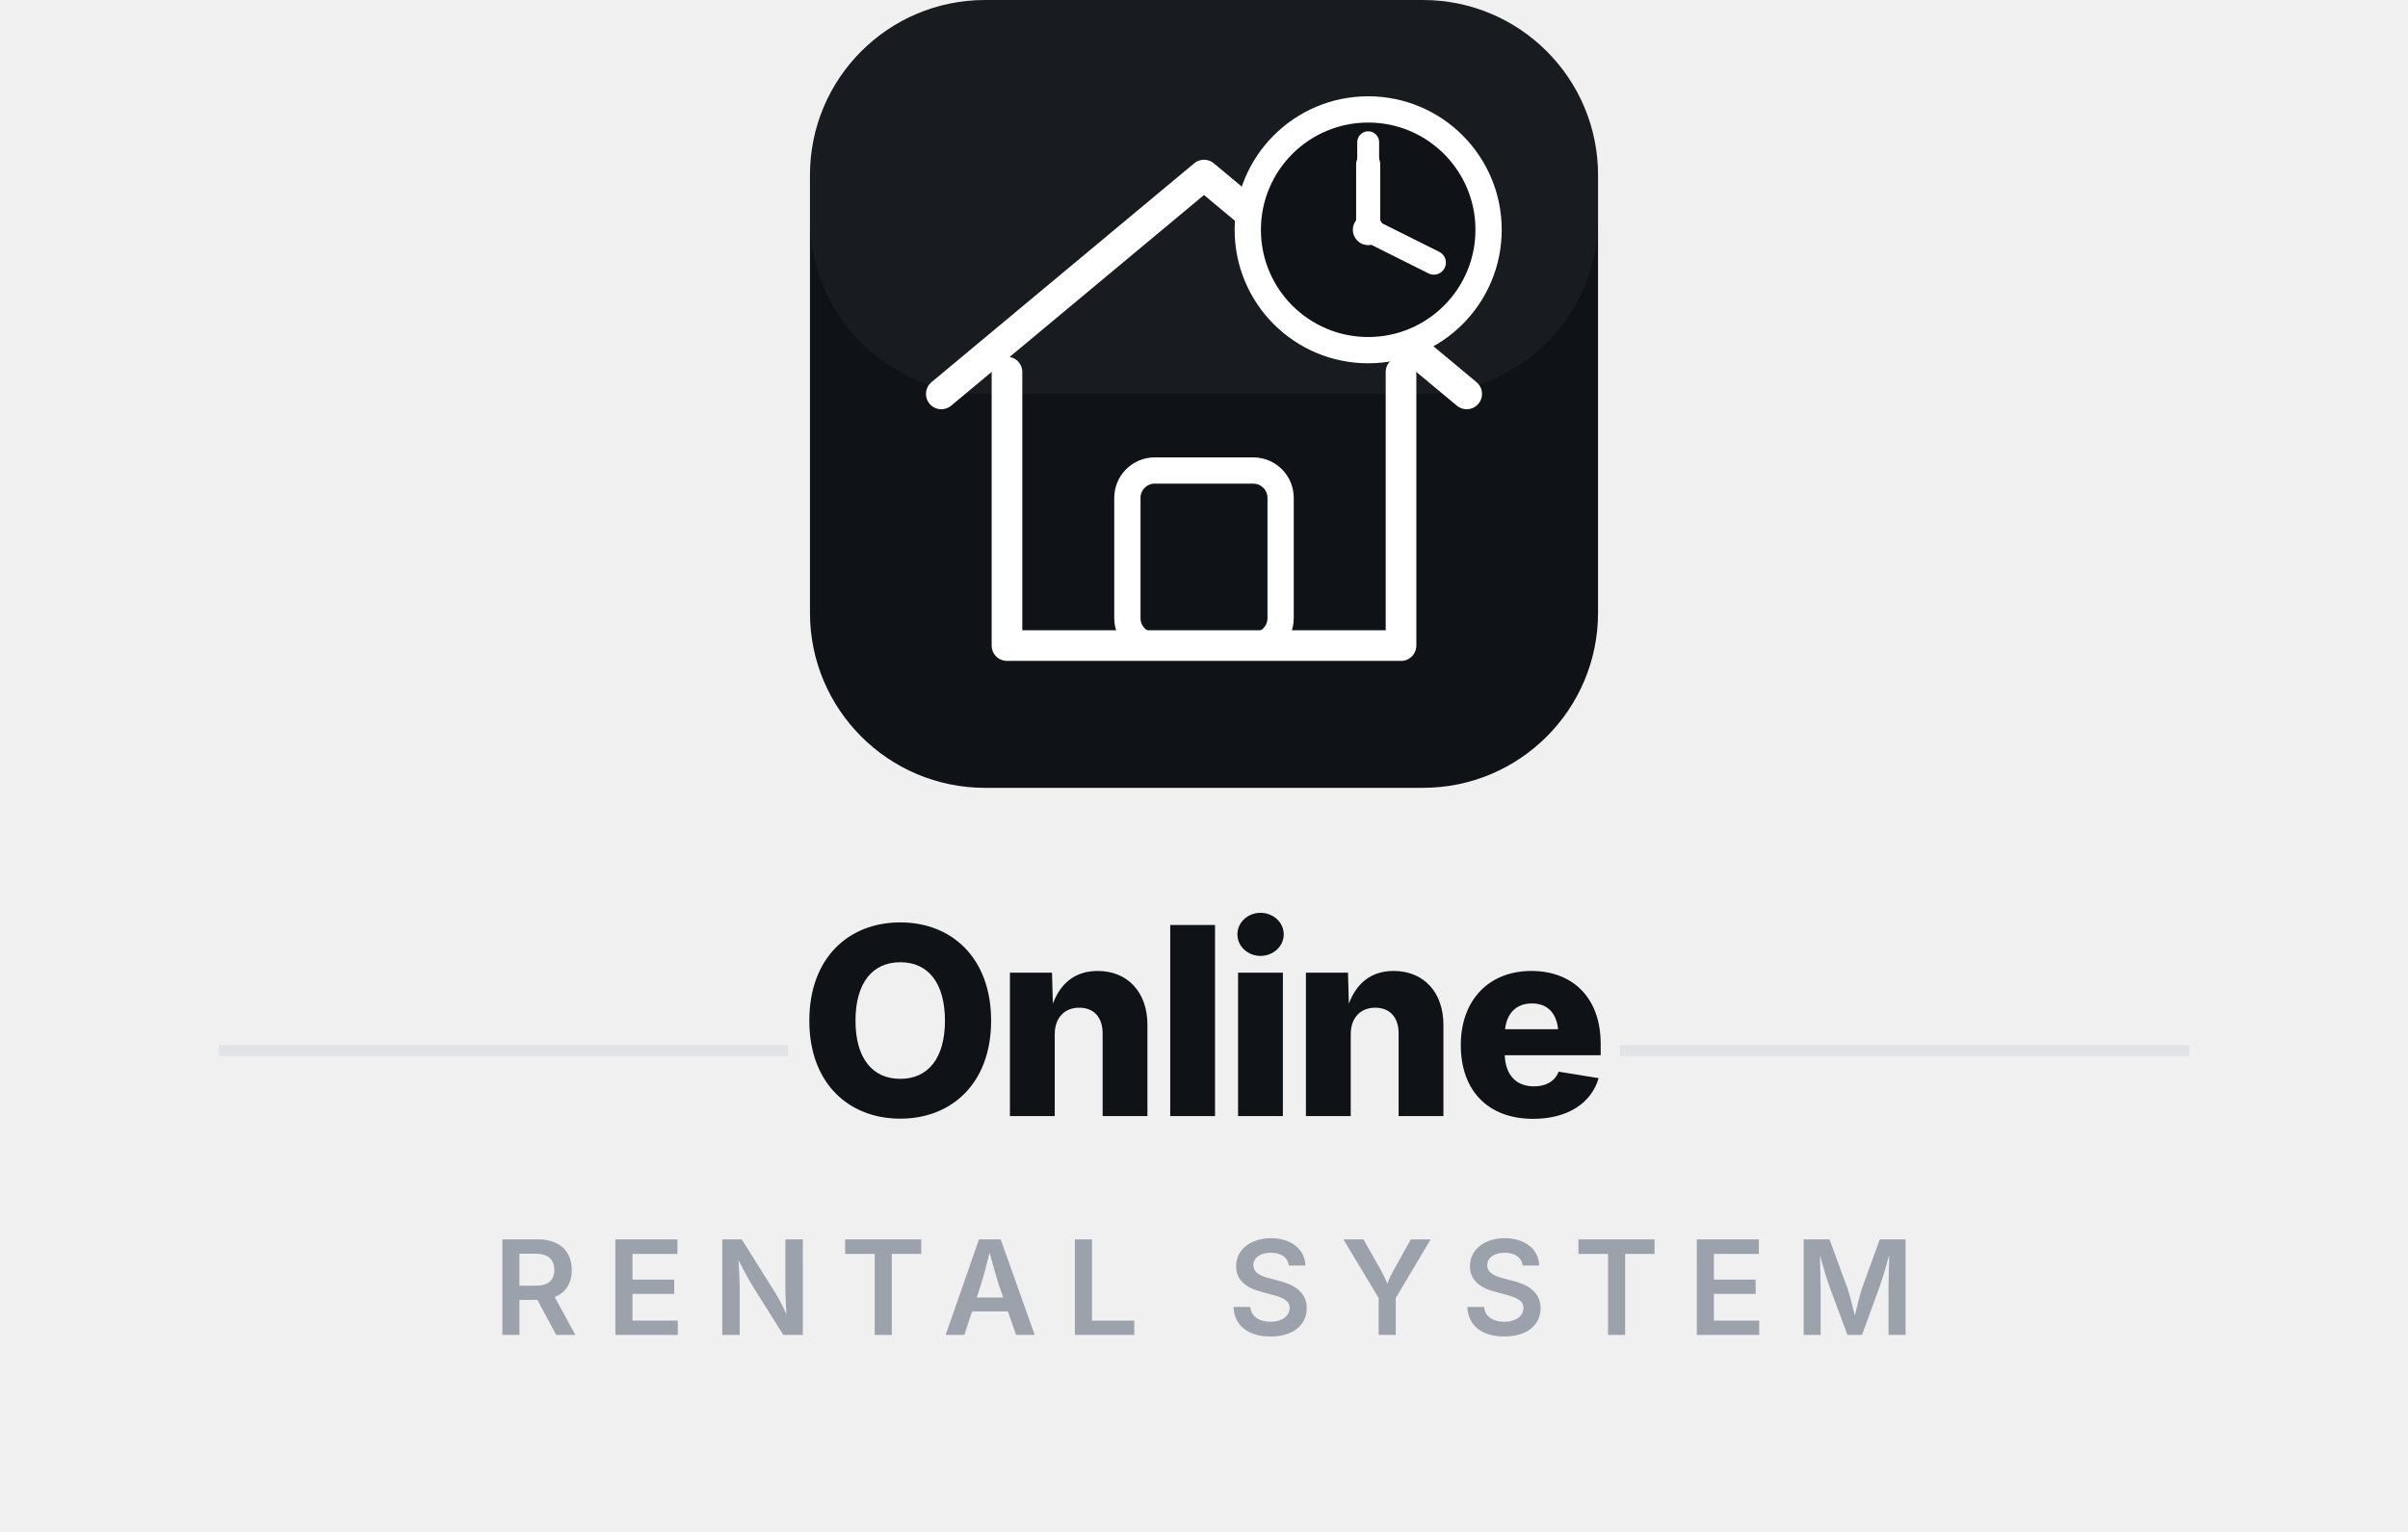
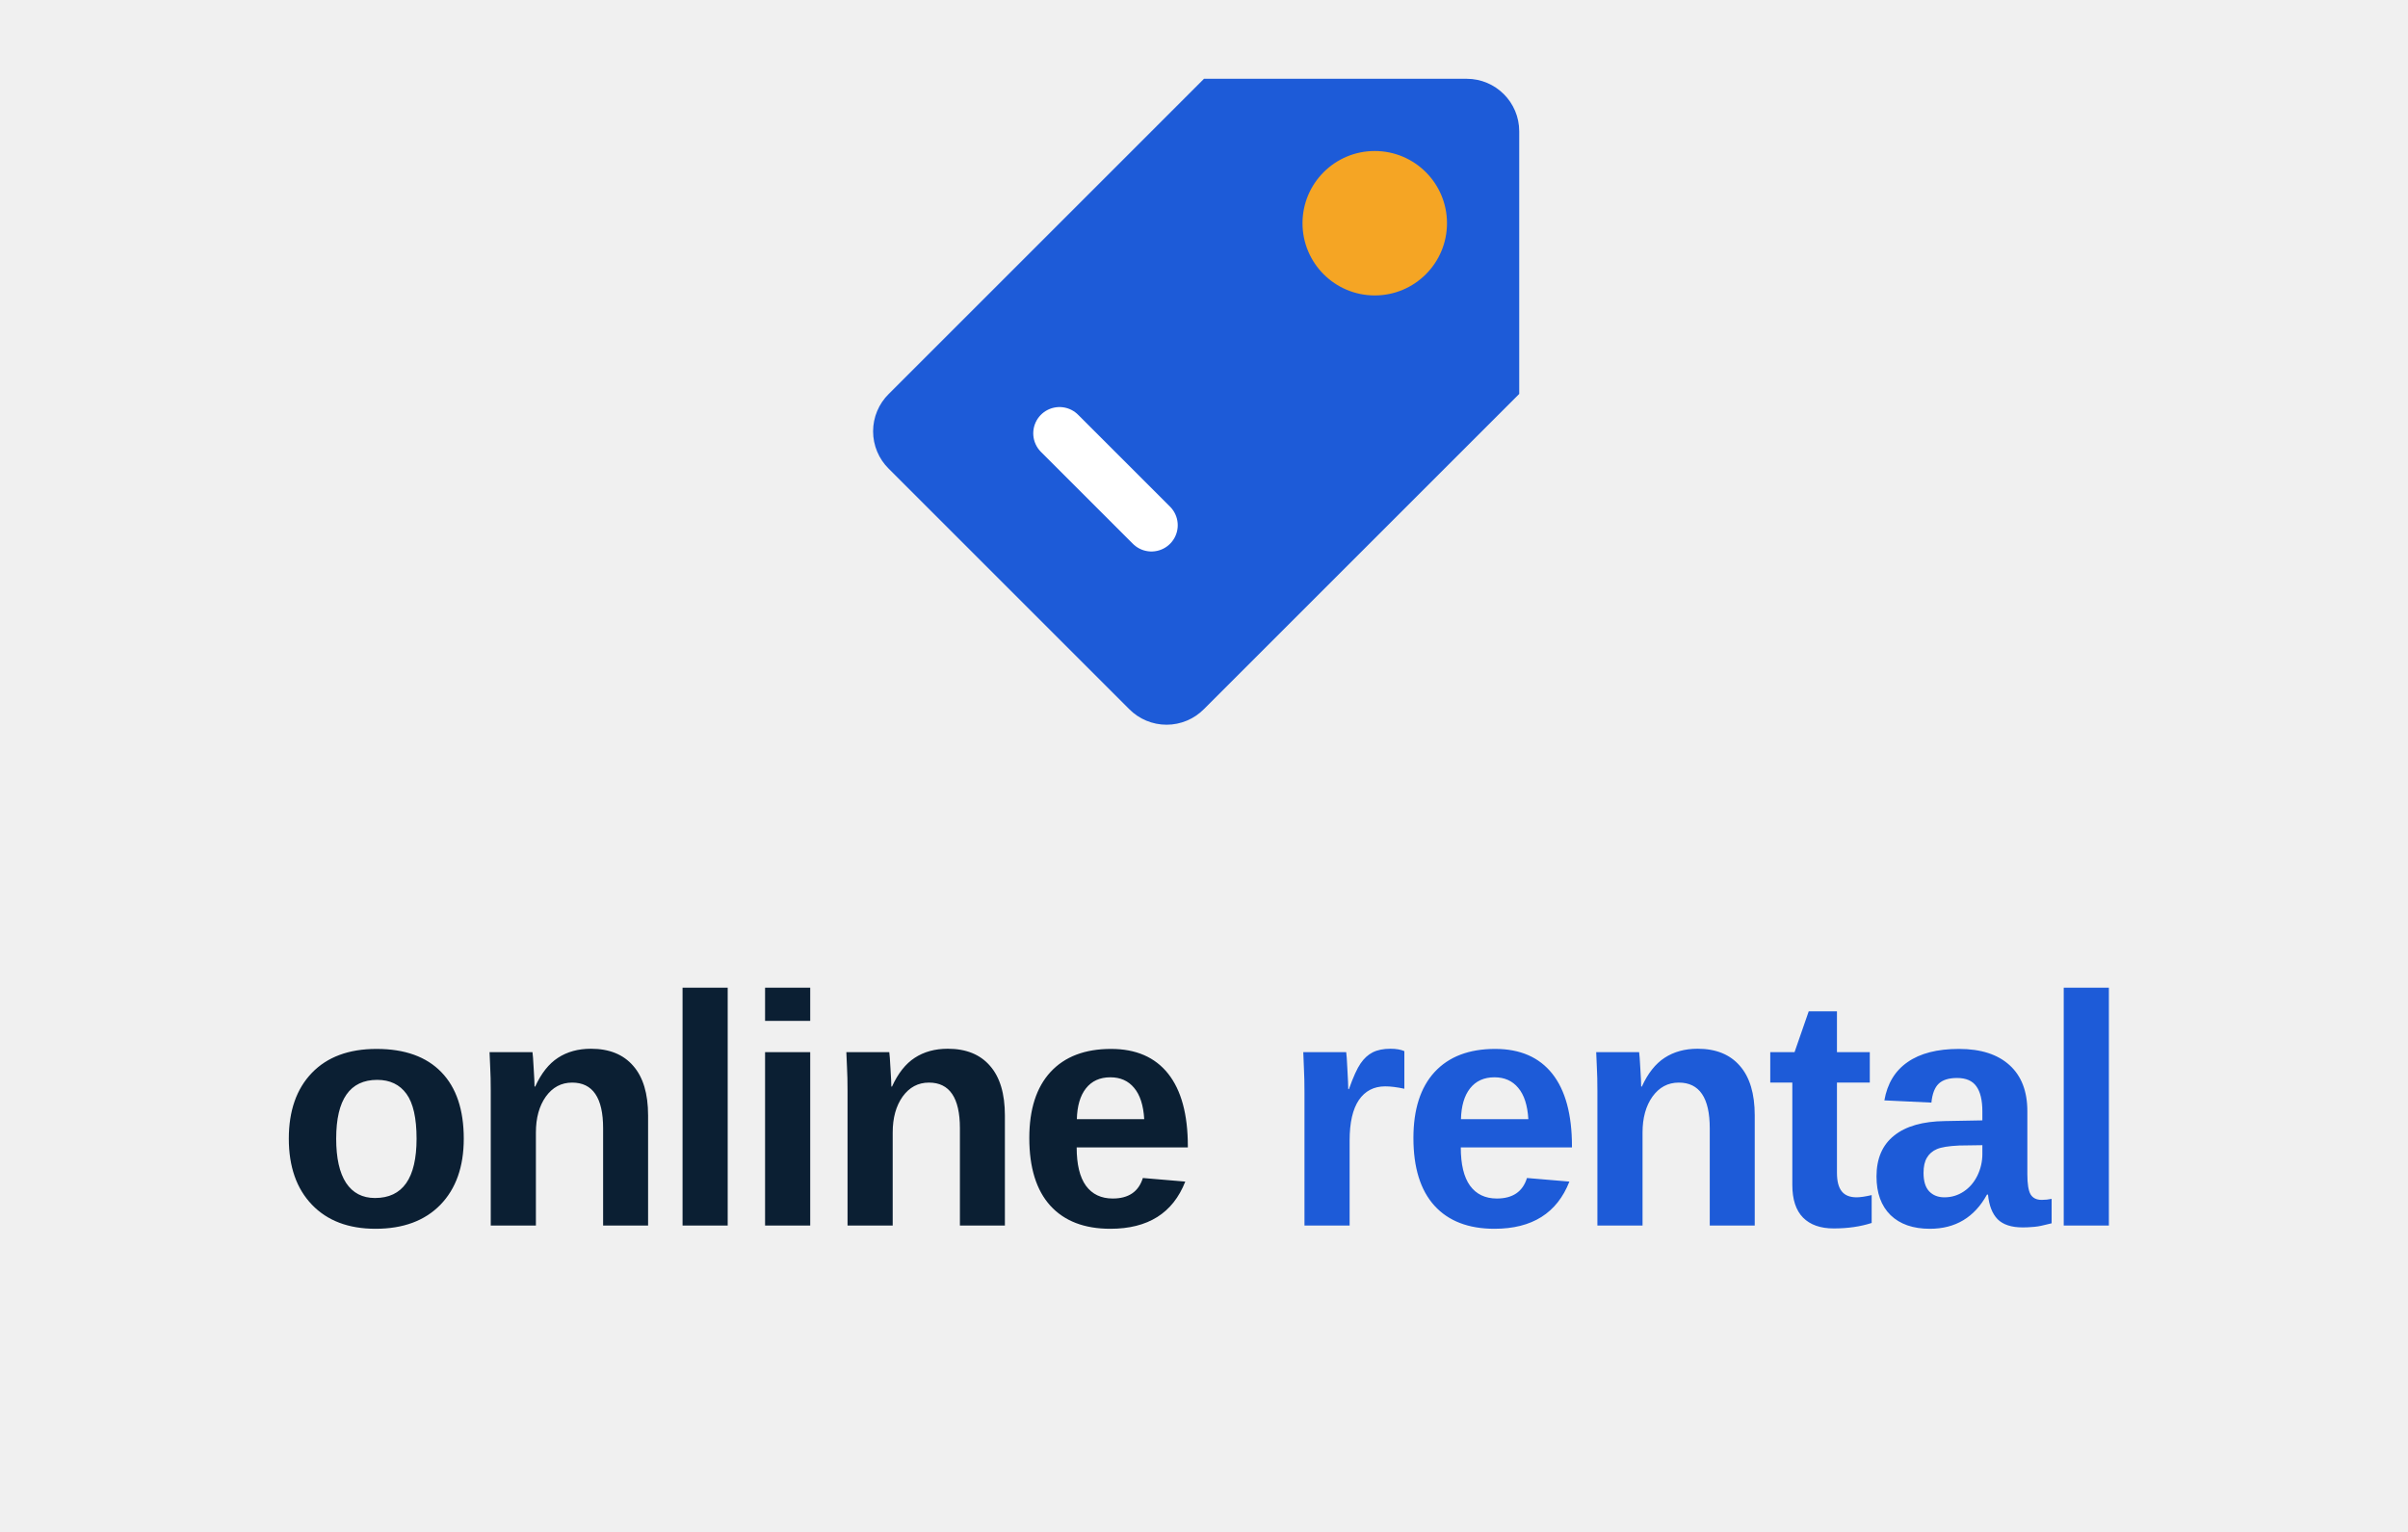
<svg xmlns="http://www.w3.org/2000/svg" width="220" height="140" viewBox="0 0 220 140">
-   <rect x="74" y="0" width="72" height="72" rx="16" fill="#0f1318" />
-   <rect x="74" y="0" width="72" height="36" rx="16" fill="rgba(255,255,255,0.04)" />
-   <g transform="translate(83,9)" fill="none" stroke="#ffffff" stroke-linecap="round" stroke-linejoin="round">
-     <polyline points="3,27 27,7 51,27" stroke-width="2.8" />
-     <polyline points="9,25 9,50 45,50 45,25" stroke-width="2.8" />
-     <rect x="20" y="34" width="14" height="16" rx="2.5" stroke-width="2.4" fill="none" />
-   </g>
-   <circle cx="125" cy="21" r="11" fill="#0f1318" stroke="#ffffff" stroke-width="2.4" />
-   <line x1="125" y1="13" x2="125" y2="16" stroke="#ffffff" stroke-width="2" stroke-linecap="round" />
-   <line x1="125" y1="21" x2="125" y2="15" stroke="#ffffff" stroke-width="2.2" stroke-linecap="round" />
-   <line x1="125" y1="21" x2="131" y2="24" stroke="#ffffff" stroke-width="2.2" stroke-linecap="round" />
-   <circle cx="125" cy="21" r="1.4" fill="#ffffff" />
-   <line x1="20" y1="96" x2="72" y2="96" stroke="#e0e3e8" stroke-width="1" />
-   <line x1="148" y1="96" x2="200" y2="96" stroke="#e0e3e8" stroke-width="1" />
-   <text x="110" y="102" text-anchor="middle" font-family="'DM Sans',-apple-system,BlinkMacSystemFont,'Segoe UI',sans-serif" font-size="24" font-weight="800" fill="#0f1318" letter-spacing="-0.6">Online</text>
-   <text x="110" y="122" text-anchor="middle" font-family="'DM Sans',-apple-system,BlinkMacSystemFont,'Segoe UI',sans-serif" font-size="12" font-weight="600" fill="#9ba2ab" letter-spacing="2.5">RENTAL SYSTEM</text>
+   <svg x="74" y="0" width="72" height="72" viewBox="0 0 60 60">
+     <path d="M30 6h20a4 4 0 0 1 4 4v20L30 54a4 4 0 0 1-5.7 0L6 35.7A4 4 0 0 1 6 30z" fill="#1d5bd8" />
+     <circle cx="43" cy="17" r="5.5" fill="#f5a524" />
+     <path d="M19 33l7 7" stroke="#ffffff" stroke-width="4" stroke-linecap="round" />
+   </svg>
+   <text x="110" y="112" text-anchor="middle" font-family="'Plus Jakarta Sans','Segoe UI',Arial,sans-serif" font-size="30" font-weight="800" letter-spacing="-0.8" fill="#0b1f33">online <tspan fill="#1d5bd8">rental</tspan>
+   </text>
</svg>
